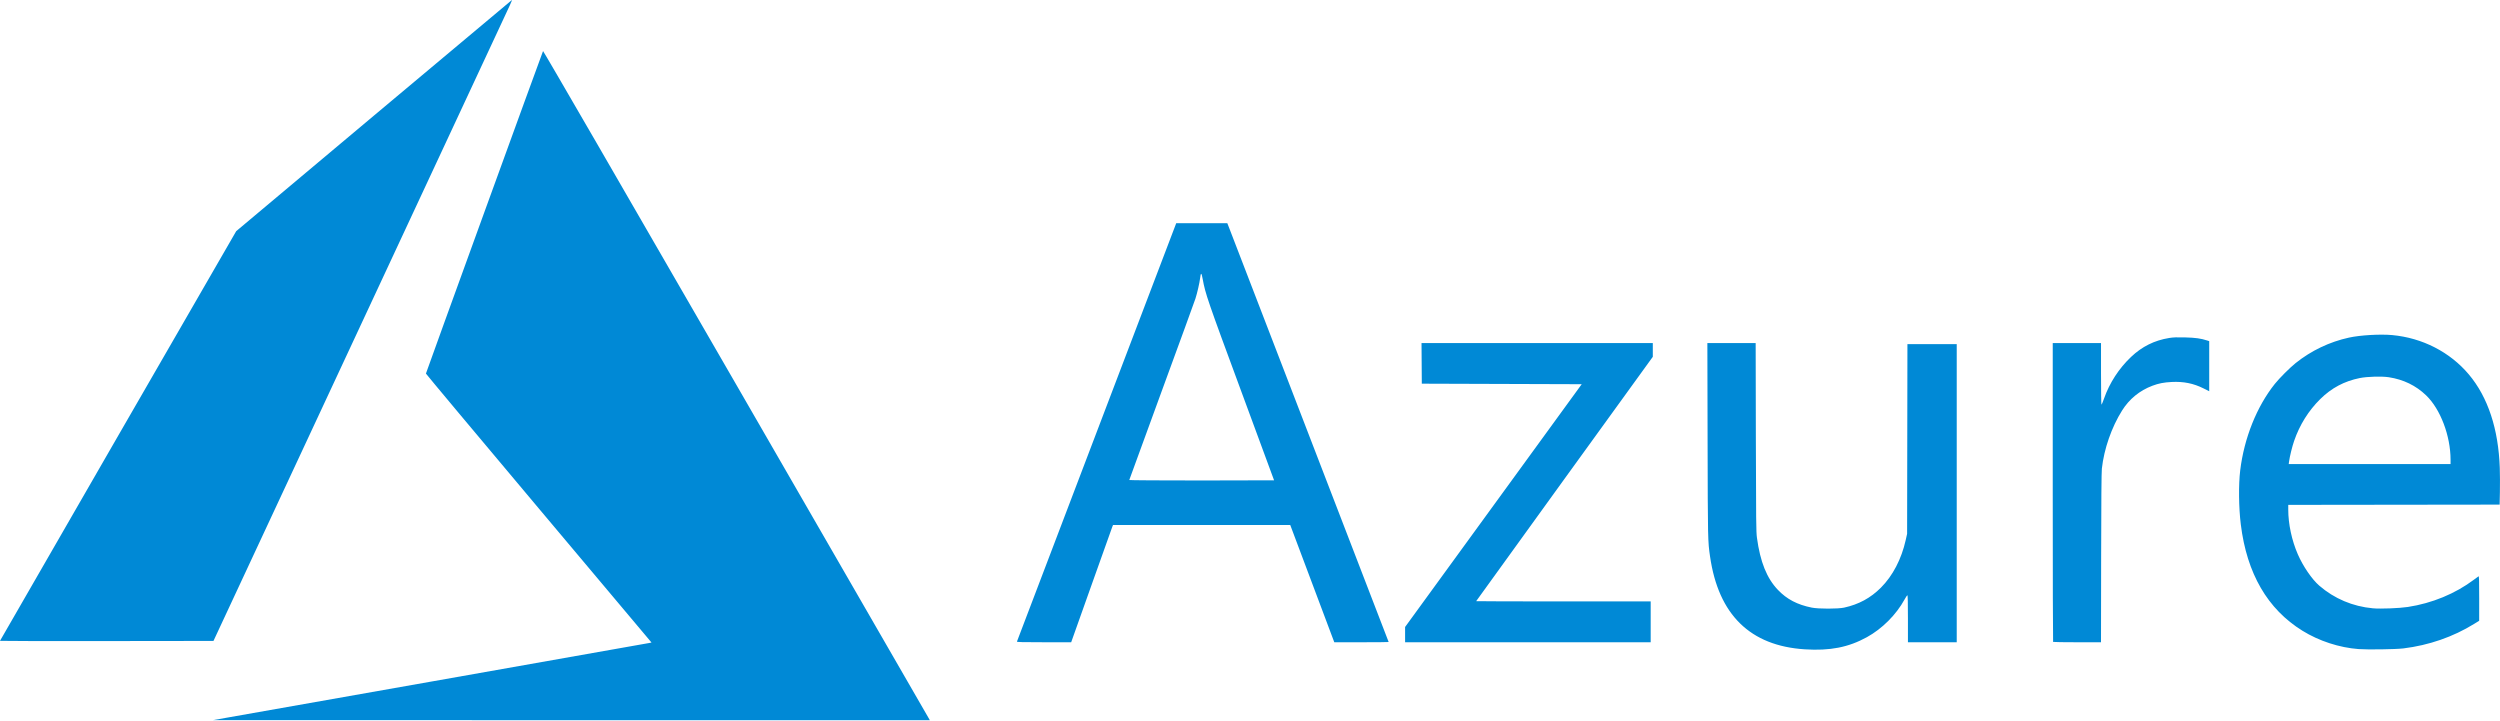
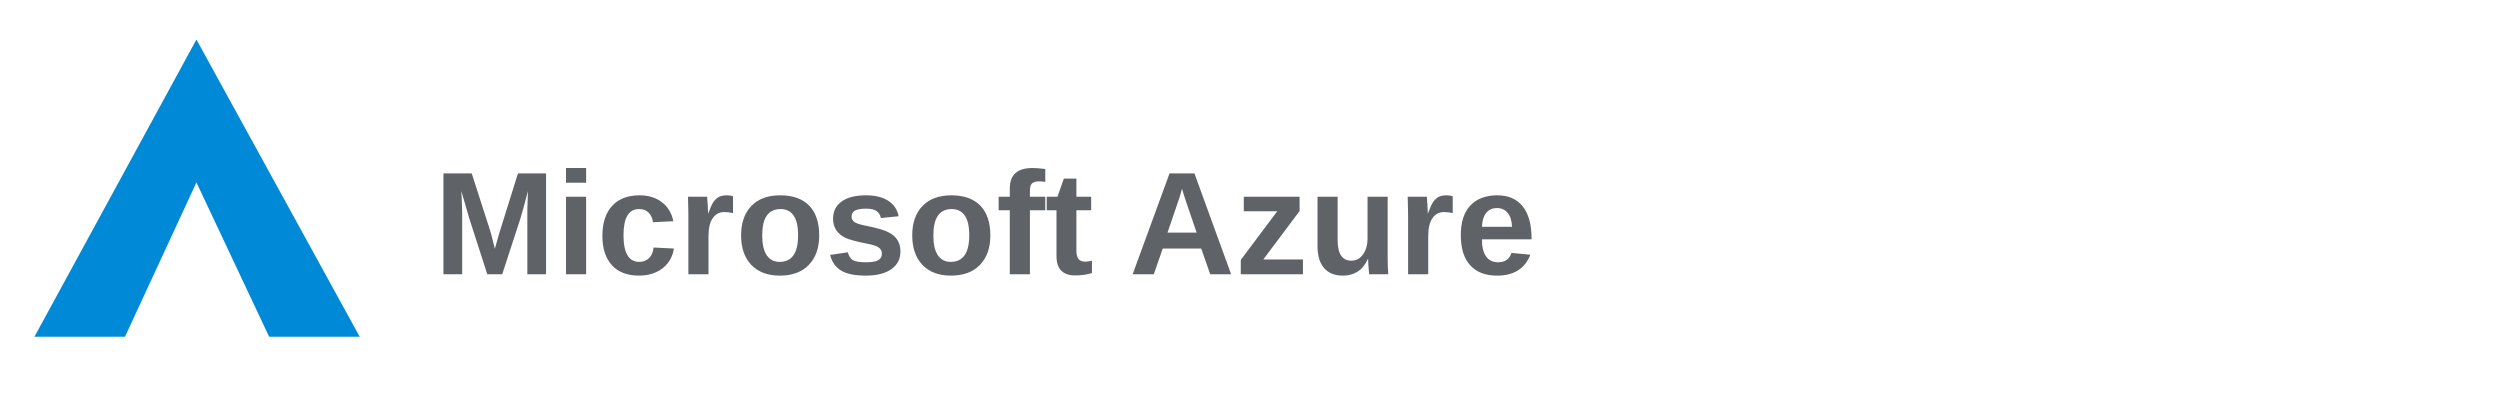
- <svg xmlns="http://www.w3.org/2000/svg" width="52.917mm" height="15.245mm" viewBox="0 0 52.917 15.245" version="1.1" id="svg8">
-   <defs id="defs2" />
-   <g id="layer1" transform="translate(677.9313,-313.8541)">
-     <g transform="matrix(0.03978217,0,0,0.03978217,-658.5149,317.3617)" id="layer1-1">
-       <path id="path21" d="m -259.186,274.575 c 63.563,-11.229 116.063,-20.52 116.666,-20.648 l 1.096,-0.233 -60.01,-71.38 c -33.006,-39.259 -60.01,-71.532 -60.01,-71.719 0,-0.352 61.966,-170.992 62.314,-171.599 0.116,-0.203 42.286,72.601 102.222,176.483 56.113,97.256 102.375,177.443 102.805,178.195 l 0.782,1.366 -190.717,-0.025 -190.717,-0.025 115.57,-20.416 z m 731.379,-17.263 c -29.031,-1.861 -45.915,-18.392 -50.39,-49.334 -1.19,-8.231 -1.195,-8.445 -1.317,-61.881 l -0.118,-51.717 h 12.848 12.848 l 0.101,50.024 c 0.091,45.085 0.148,50.371 0.579,53.543 1.749,12.872 5.232,21.528 11.161,27.741 4.745,4.972 10.3,7.884 17.99,9.429 3.628,0.729 13.948,0.73 17.256,0.003 7.796,-1.716 14.044,-5.108 19.556,-10.618 6.282,-6.28 10.93,-15.19 13.179,-25.266 l 0.758,-3.396 0.084,-50.447 0.084,-50.447 h 13.117 13.117 v 79.304 79.304 h -12.982 -12.982 v -12.582 c 0,-8.549 -0.094,-12.551 -0.292,-12.485 -0.161,0.054 -0.827,1.074 -1.482,2.267 -4.474,8.159 -11.927,15.62 -20.095,20.116 -9.79,5.388 -19.609,7.304 -33.023,6.444 z m 294.666,-0.128 c -10.248,-0.77 -21.038,-4.294 -29.858,-9.749 -18.589,-11.499 -29.588,-30.452 -32.808,-56.535 -1.114,-9.026 -1.248,-21.15 -0.318,-28.819 2.078,-17.137 8.812,-33.96 18.401,-45.97 2.458,-3.079 8.035,-8.656 11.114,-11.114 8.314,-6.638 18.038,-11.28 28.363,-13.538 6.016,-1.316 16.61,-1.934 23.001,-1.342 16.056,1.488 30.771,9.048 40.773,20.946 10.162,12.088 15.747,28.98 16.46,49.78 0.112,3.26 0.139,8.975 0.06,12.7 l -0.143,6.773 -56.233,0.071 -56.233,0.071 v 2.509 c 0,7.639 1.857,16.34 5.068,23.743 2.769,6.384 7.535,13.355 11.437,16.728 8.001,6.917 17.794,11.057 28.509,12.053 3.973,0.369 14.099,-0.019 18.627,-0.715 12.918,-1.985 25.199,-7.052 35.117,-14.488 1.167,-0.875 2.284,-1.692 2.482,-1.816 0.29,-0.182 0.358,2.104 0.351,11.712 l -0.009,11.938 -2.657,1.644 c -11.22,6.939 -24.073,11.395 -37.682,13.063 -4.061,0.498 -18.964,0.719 -23.821,0.354 z m 48.939,-100.685 c 0,-12.796 -5.392,-27.011 -13.023,-34.331 -5.446,-5.224 -12.029,-8.416 -19.856,-9.628 -3.703,-0.574 -11.506,-0.353 -15.41,0.436 -8.252,1.667 -15.078,5.295 -21.032,11.178 -6.266,6.191 -10.963,13.711 -13.918,22.279 -1.062,3.081 -2.305,8.139 -2.691,10.953 l -0.184,1.341 h 43.056 43.056 z M 53.011,253.201 c 0.066,-0.194 19.161,-50.359 42.434,-111.477 l 42.314,-111.124 13.596,-8.5e-4 13.596,-8.4e-4 1.128,2.893 c 3.447,8.84 84.71,219.822 84.71,219.931 0,0.072 -6.509,0.13 -14.464,0.129 l -14.464,-0.003 -11.712,-31.183 -11.712,-31.183 -47.159,-5.7e-4 -47.159,-5.6e-4 -0.41,1.058 c -0.225,0.582 -5.229,14.613 -11.12,31.181 l -10.71,30.122 -14.494,0.005 c -11.473,0.004 -14.469,-0.069 -14.374,-0.348 z M 189.829,167.386 c 0,-0.049 -7.882,-21.417 -17.515,-47.484 -18.022,-48.766 -19.031,-51.7 -20.455,-59.53 -0.668,-3.671 -1.006,-3.773 -1.402,-0.423 -0.283,2.394 -1.512,7.752 -2.459,10.724 -0.47,1.475 -8.586,23.75 -18.035,49.5 -9.45,25.751 -17.181,46.928 -17.181,47.061 0,0.133 17.336,0.241 38.523,0.241 21.188,0 38.523,-0.04 38.523,-0.09 z m 69.709,82.106 v -4.061 l 46.985,-64.589 46.985,-64.589 -42.54,-0.141 -42.54,-0.141 -0.074,-10.795 -0.074,-10.795 h 61.528 61.528 v 3.646 3.646 l -46.99,64.942 c -25.845,35.718 -46.99,65.002 -46.99,65.075 0,0.073 20.892,0.134 46.426,0.134 h 46.426 v 10.866 10.866 h -65.334 -65.334 z m 344.781,3.873 c -0.103,-0.103 -0.188,-35.917 -0.188,-79.587 V 94.38 h 12.841 12.841 v 16.369 c 0,9.003 0.109,16.369 0.243,16.369 0.134,0 0.759,-1.474 1.389,-3.275 2.887,-8.254 7.894,-15.966 14.344,-22.095 5.811,-5.522 12.452,-8.824 20.289,-10.087 2.201,-0.355 4.064,-0.423 8.467,-0.308 5.529,0.144 8.42,0.548 11.783,1.647 l 1.058,0.346 v 13.329 13.329 l -3.034,-1.519 c -5.359,-2.683 -10.647,-3.744 -17.004,-3.414 -4.137,0.215 -6.853,0.746 -10.16,1.988 -6.805,2.554 -12.325,7.062 -16.182,13.216 -5.584,8.908 -9.566,20.359 -10.741,30.883 -0.211,1.889 -0.335,17.27 -0.385,47.593 l -0.073,44.803 H 617.158 c -6.958,0 -12.735,-0.085 -12.839,-0.188 z M -488.068,252.808 c 0,-0.101 28.277,-49.186 62.837,-109.08 l 62.837,-108.897 73.229,-61.454 c 40.276,-33.8 73.337,-61.495 73.47,-61.546 0.133,-0.051 -0.397,1.283 -1.177,2.963 -0.78,1.68 -36.562,78.43 -79.516,170.554 l -78.098,167.499 -56.79,0.071 c -31.235,0.039 -56.79,-0.011 -56.79,-0.111 z" style="fill:#0089d6;fill-opacity:1;stroke-width:0.282" />
-     </g>
-   </g>
+ <svg xmlns="http://www.w3.org/2000/svg" viewBox="0 0 196 32" role="img" aria-label="Microsoft Azure">
+   <path fill="#0089D6" d="M15.4 3.1 28.2 26.4h-7.1L15.4 14.3 9.8 26.4H2.7L15.4 3.1z" />
+   <text x="34" y="21.5" font-family="Segoe UI, Helvetica Neue, Arial, sans-serif" font-size="11.5" font-weight="600" fill="#5F6368">
+     Microsoft Azure
+   </text>
</svg>
